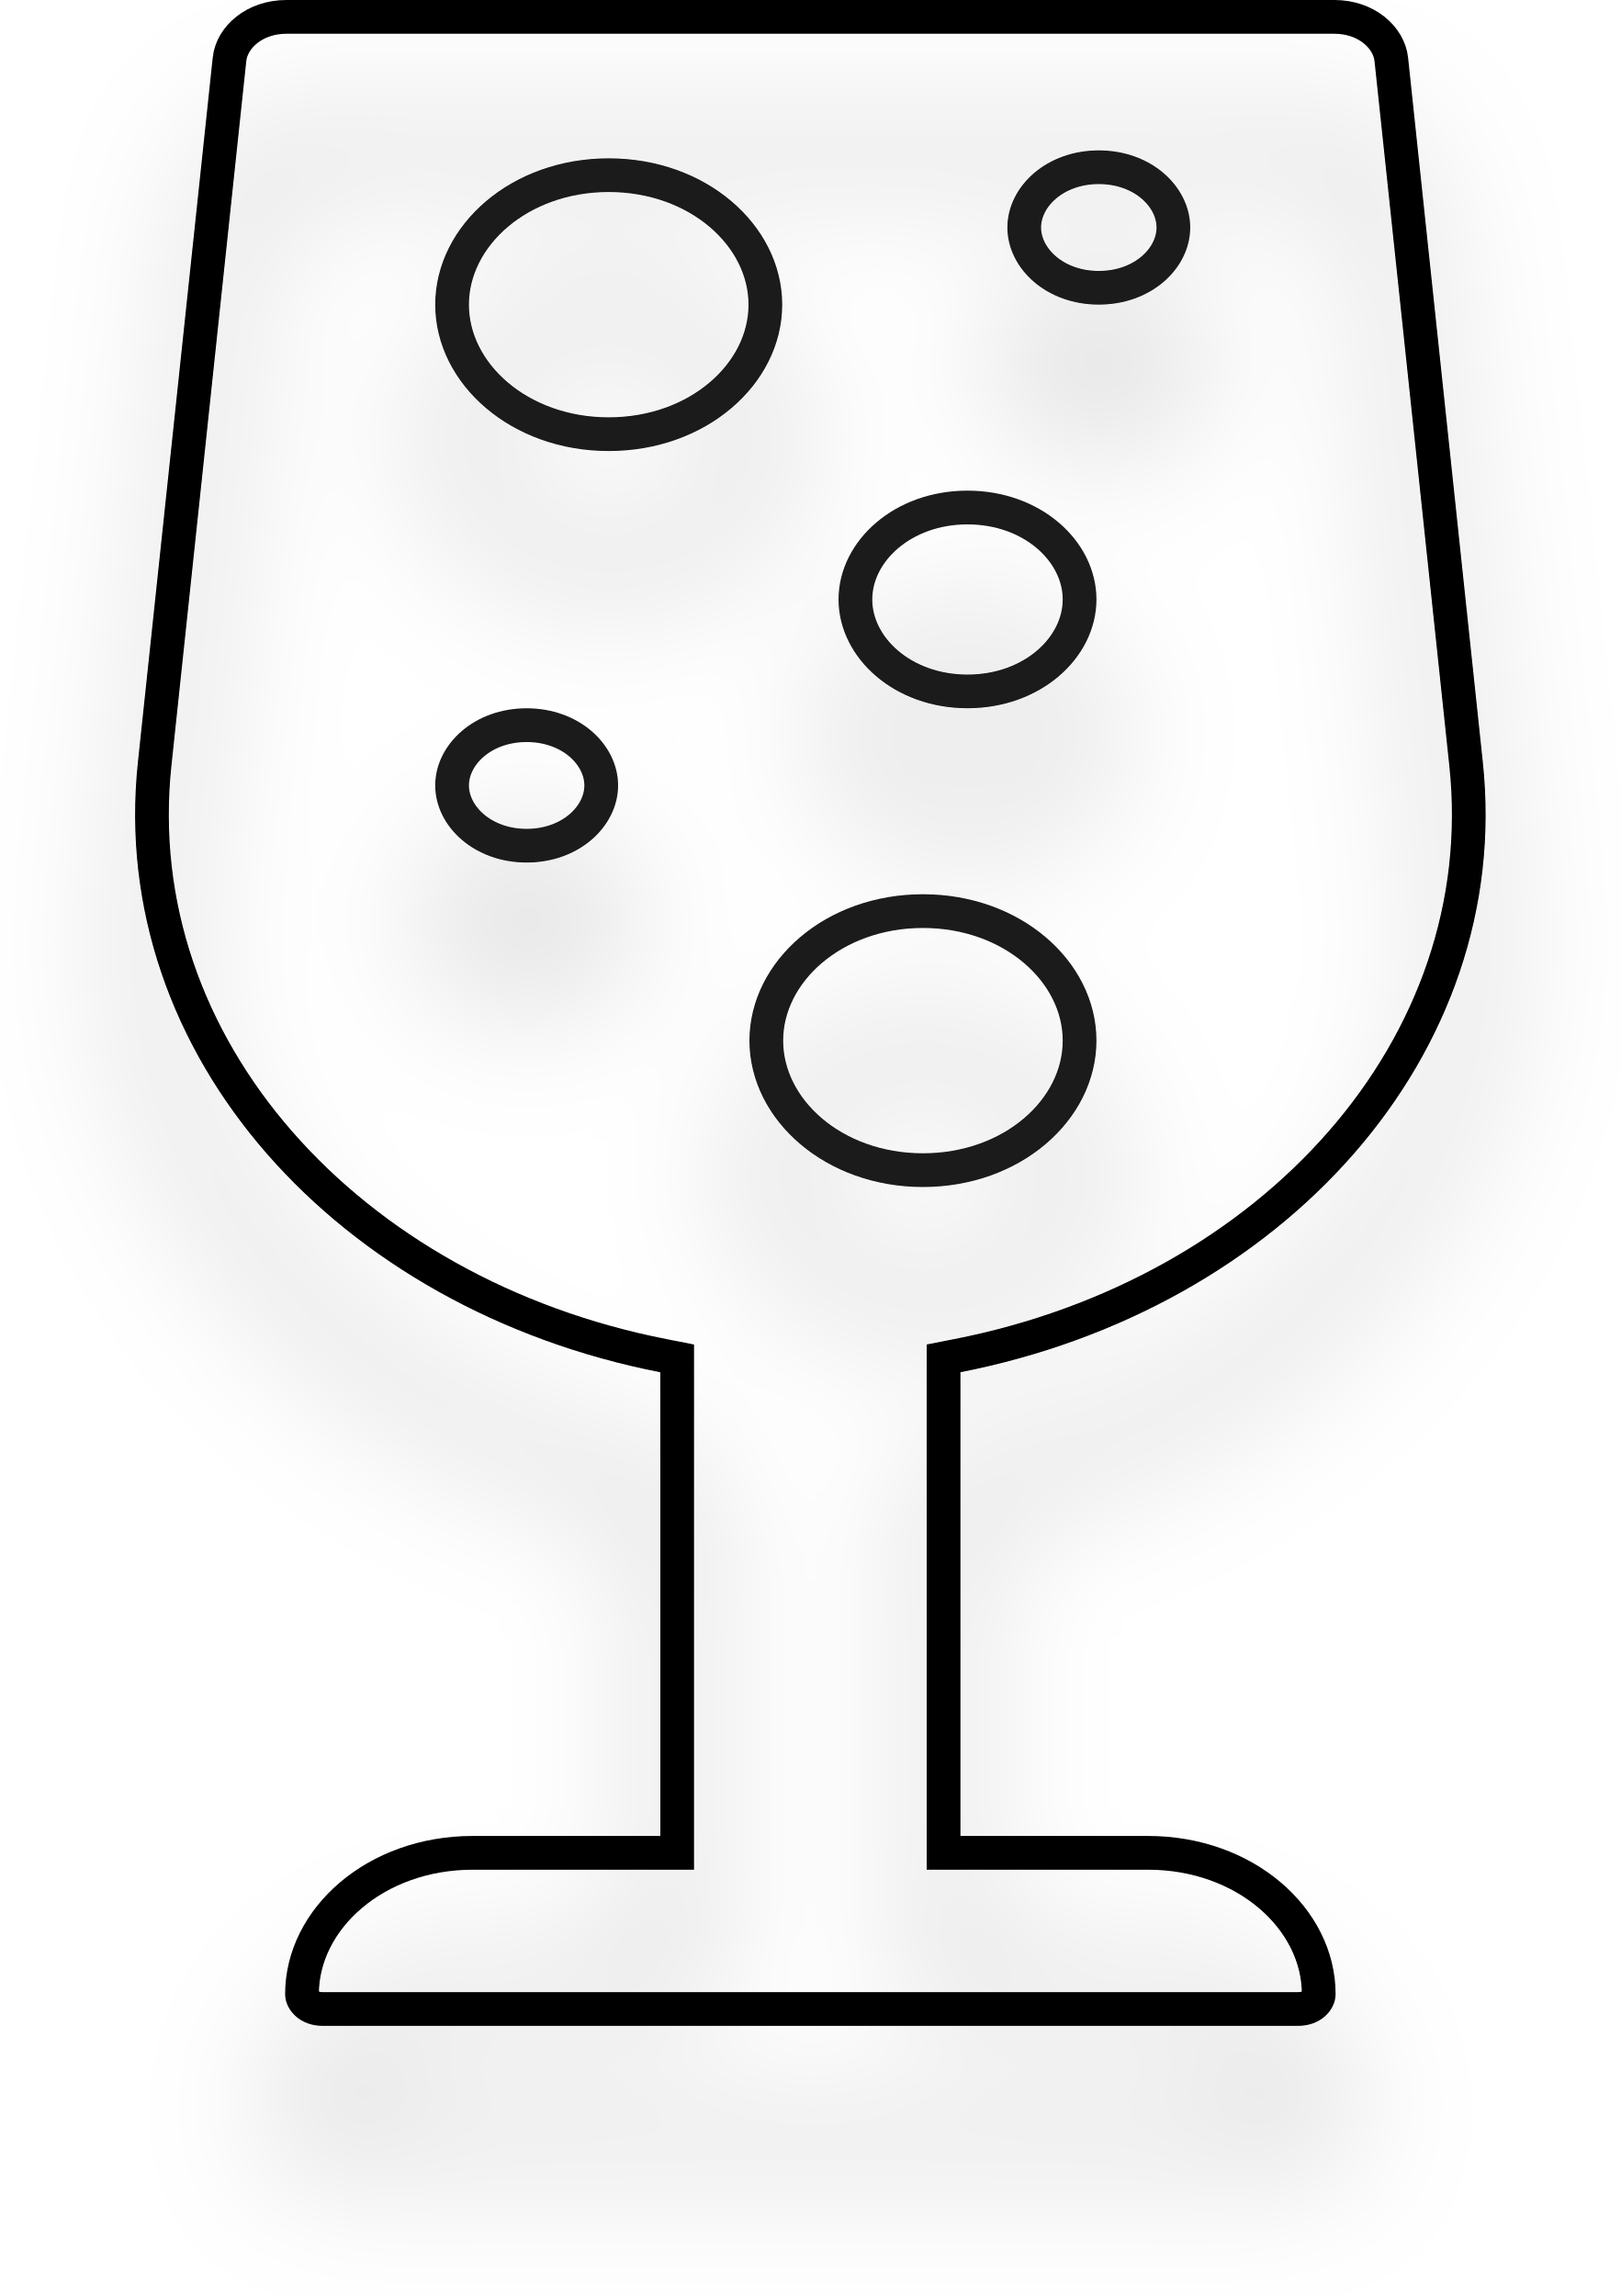
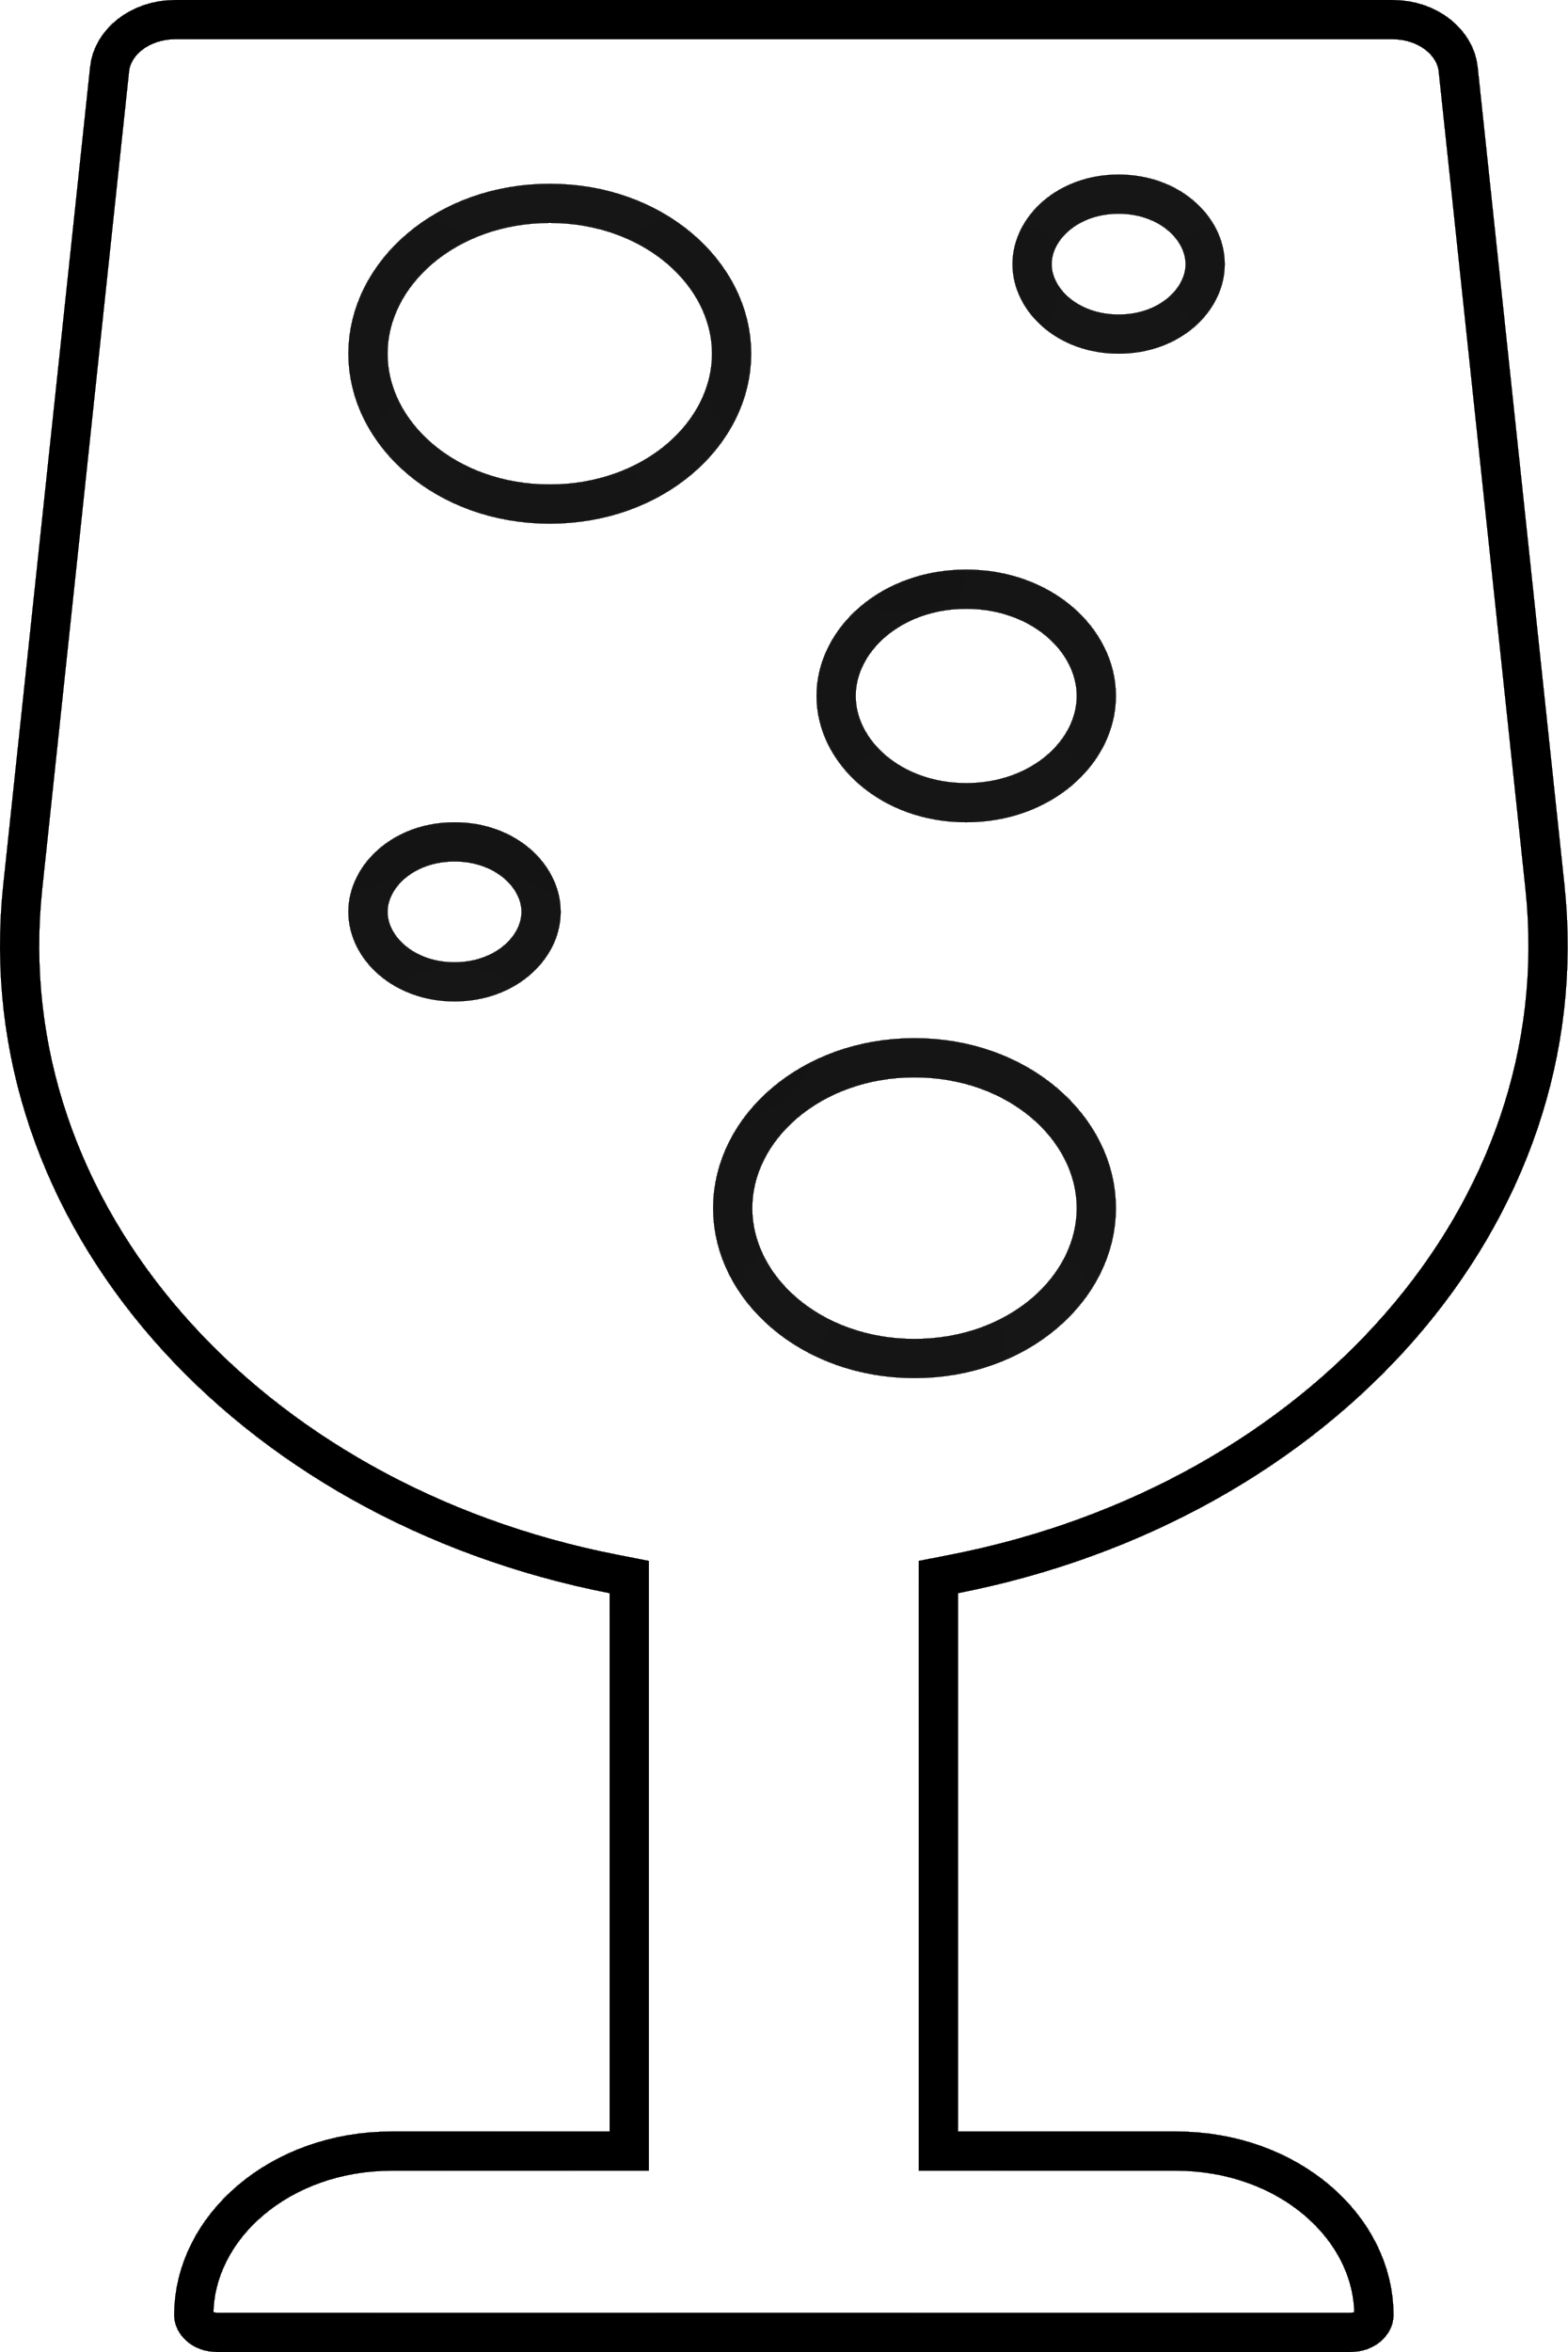
- <svg xmlns="http://www.w3.org/2000/svg" width="48" height="68" viewBox="0 0 48 68" fill="none">
-   <g filter="url(#filter0_d_640_941)">
-     <path d="M27.945 54.375V54.875H28.445H34C36.875 54.875 39.056 56.826 39.056 59.062C39.056 59.228 38.865 59.5 38.445 59.5H9.555C9.135 59.5 8.944 59.228 8.944 59.062C8.944 56.826 11.125 54.875 14 54.875H19.555H20.055V54.375V40.643V40.231L19.652 40.152C10.319 38.325 3.692 31.003 4.58 22.63C4.58 22.63 4.58 22.63 4.58 22.63L6.797 1.758L6.797 1.757C6.865 1.106 7.539 0.5 8.48 0.5H39.52C40.462 0.5 41.135 1.106 41.205 1.758L43.42 22.629C44.309 31.002 37.681 38.324 28.348 40.151L27.945 40.23V40.642V54.375Z" stroke="black" />
-     <path d="M22.667 9.023C22.667 11.066 20.673 12.859 18.028 12.859C15.383 12.859 13.389 11.066 13.389 9.023C13.389 6.981 15.383 5.188 18.028 5.188C20.673 5.188 22.667 6.981 22.667 9.023Z" stroke="#1C1B1B" />
-     <path d="M31.973 30.82C31.973 32.863 29.979 34.656 27.334 34.656C24.689 34.656 22.695 32.863 22.695 30.82C22.695 28.778 24.689 26.984 27.334 26.984C29.979 26.984 31.973 28.778 31.973 30.82Z" stroke="#1C1B1B" />
-     <path d="M31.973 17.754C31.973 19.181 30.57 20.477 28.653 20.477C26.737 20.477 25.334 19.181 25.334 17.754C25.334 16.326 26.737 15.031 28.653 15.031C30.57 15.031 31.973 16.326 31.973 17.754Z" stroke="#1C1B1B" />
-     <path d="M17.806 23.262C17.806 24.171 16.9 25.047 15.597 25.047C14.295 25.047 13.389 24.171 13.389 23.262C13.389 22.352 14.295 21.477 15.597 21.477C16.9 21.477 17.806 22.352 17.806 23.262Z" stroke="#1C1B1B" />
-     <path d="M34.751 6.738C34.751 7.648 33.845 8.523 32.542 8.523C31.239 8.523 30.334 7.648 30.334 6.738C30.334 5.829 31.239 4.953 32.542 4.953C33.845 4.953 34.751 5.829 34.751 6.738Z" stroke="#1C1B1B" />
+ <svg xmlns="http://www.w3.org/2000/svg" width="40" height="60" viewBox="0 0 40 60" fill="none">
+   <g filter="url(#filter0_i_640_941)">
+     <path d="M23.945 54.375V54.875H24.445H30C32.875 54.875 35.056 56.826 35.056 59.062C35.056 59.228 34.865 59.5 34.445 59.5H5.555C5.135 59.5 4.944 59.228 4.944 59.062C4.944 56.826 7.125 54.875 10 54.875H15.556H16.055V54.375V40.643V40.231L15.652 40.152C6.319 38.325 -0.308 31.003 0.58 22.63C0.58 22.63 0.58 22.63 0.58 22.63L2.797 1.758L2.797 1.757C2.865 1.106 3.539 0.5 4.48 0.5H35.52C36.462 0.5 37.135 1.106 37.205 1.758L39.42 22.629C40.309 31.002 33.681 38.324 24.348 40.151L23.945 40.23V40.642V54.375Z" stroke="black" />
+     <path d="M18.667 9.023C18.667 11.066 16.673 12.859 14.028 12.859C11.383 12.859 9.389 11.066 9.389 9.023C9.389 6.981 11.383 5.188 14.028 5.188C16.673 5.188 18.667 6.981 18.667 9.023Z" stroke="#1C1B1B" />
+     <path d="M27.973 30.82C27.973 32.863 25.979 34.656 23.334 34.656C20.689 34.656 18.695 32.863 18.695 30.82C18.695 28.778 20.689 26.984 23.334 26.984C25.979 26.984 27.973 28.778 27.973 30.82Z" stroke="#1C1B1B" />
+     <path d="M27.973 17.754C27.973 19.181 26.57 20.477 24.653 20.477C22.737 20.477 21.334 19.181 21.334 17.754C21.334 16.326 22.737 15.031 24.653 15.031C26.57 15.031 27.973 16.326 27.973 17.754Z" stroke="#1C1B1B" />
+     <path d="M13.806 23.262C13.806 24.171 12.9 25.047 11.597 25.047C10.295 25.047 9.389 24.171 9.389 23.262C9.389 22.352 10.295 21.477 11.597 21.477C12.9 21.477 13.806 22.352 13.806 23.262Z" stroke="#1C1B1B" />
+     <path d="M30.75 6.738C30.75 7.648 29.845 8.523 28.542 8.523C27.239 8.523 26.334 7.648 26.334 6.738C26.334 5.829 27.239 4.953 28.542 4.953C29.845 4.953 30.75 5.829 30.75 6.738Z" stroke="#1C1B1B" />
  </g>
  <defs>
-     <filter id="filter0_d_640_941" x="0" y="0" width="48" height="68" filterUnits="userSpaceOnUse" color-interpolation-filters="sRGB">
+     <filter id="filter0_i_640_941" x="0" y="0" width="40" height="64" filterUnits="userSpaceOnUse" color-interpolation-filters="sRGB">
      <feFlood flood-opacity="0" result="BackgroundImageFix" />
+       <feBlend mode="normal" in="SourceGraphic" in2="BackgroundImageFix" result="shape" />
      <feColorMatrix in="SourceAlpha" type="matrix" values="0 0 0 0 0 0 0 0 0 0 0 0 0 0 0 0 0 0 127 0" result="hardAlpha" />
      <feOffset dy="4" />
      <feGaussianBlur stdDeviation="2" />
-       <feComposite in2="hardAlpha" operator="out" />
+       <feComposite in2="hardAlpha" operator="arithmetic" k2="-1" k3="1" />
      <feColorMatrix type="matrix" values="0 0 0 0 0 0 0 0 0 0 0 0 0 0 0 0 0 0 0.25 0" />
-       <feBlend mode="normal" in2="BackgroundImageFix" result="effect1_dropShadow_640_941" />
-       <feBlend mode="normal" in="SourceGraphic" in2="effect1_dropShadow_640_941" result="shape" />
+       <feBlend mode="normal" in2="shape" result="effect1_innerShadow_640_941" />
    </filter>
  </defs>
</svg>
